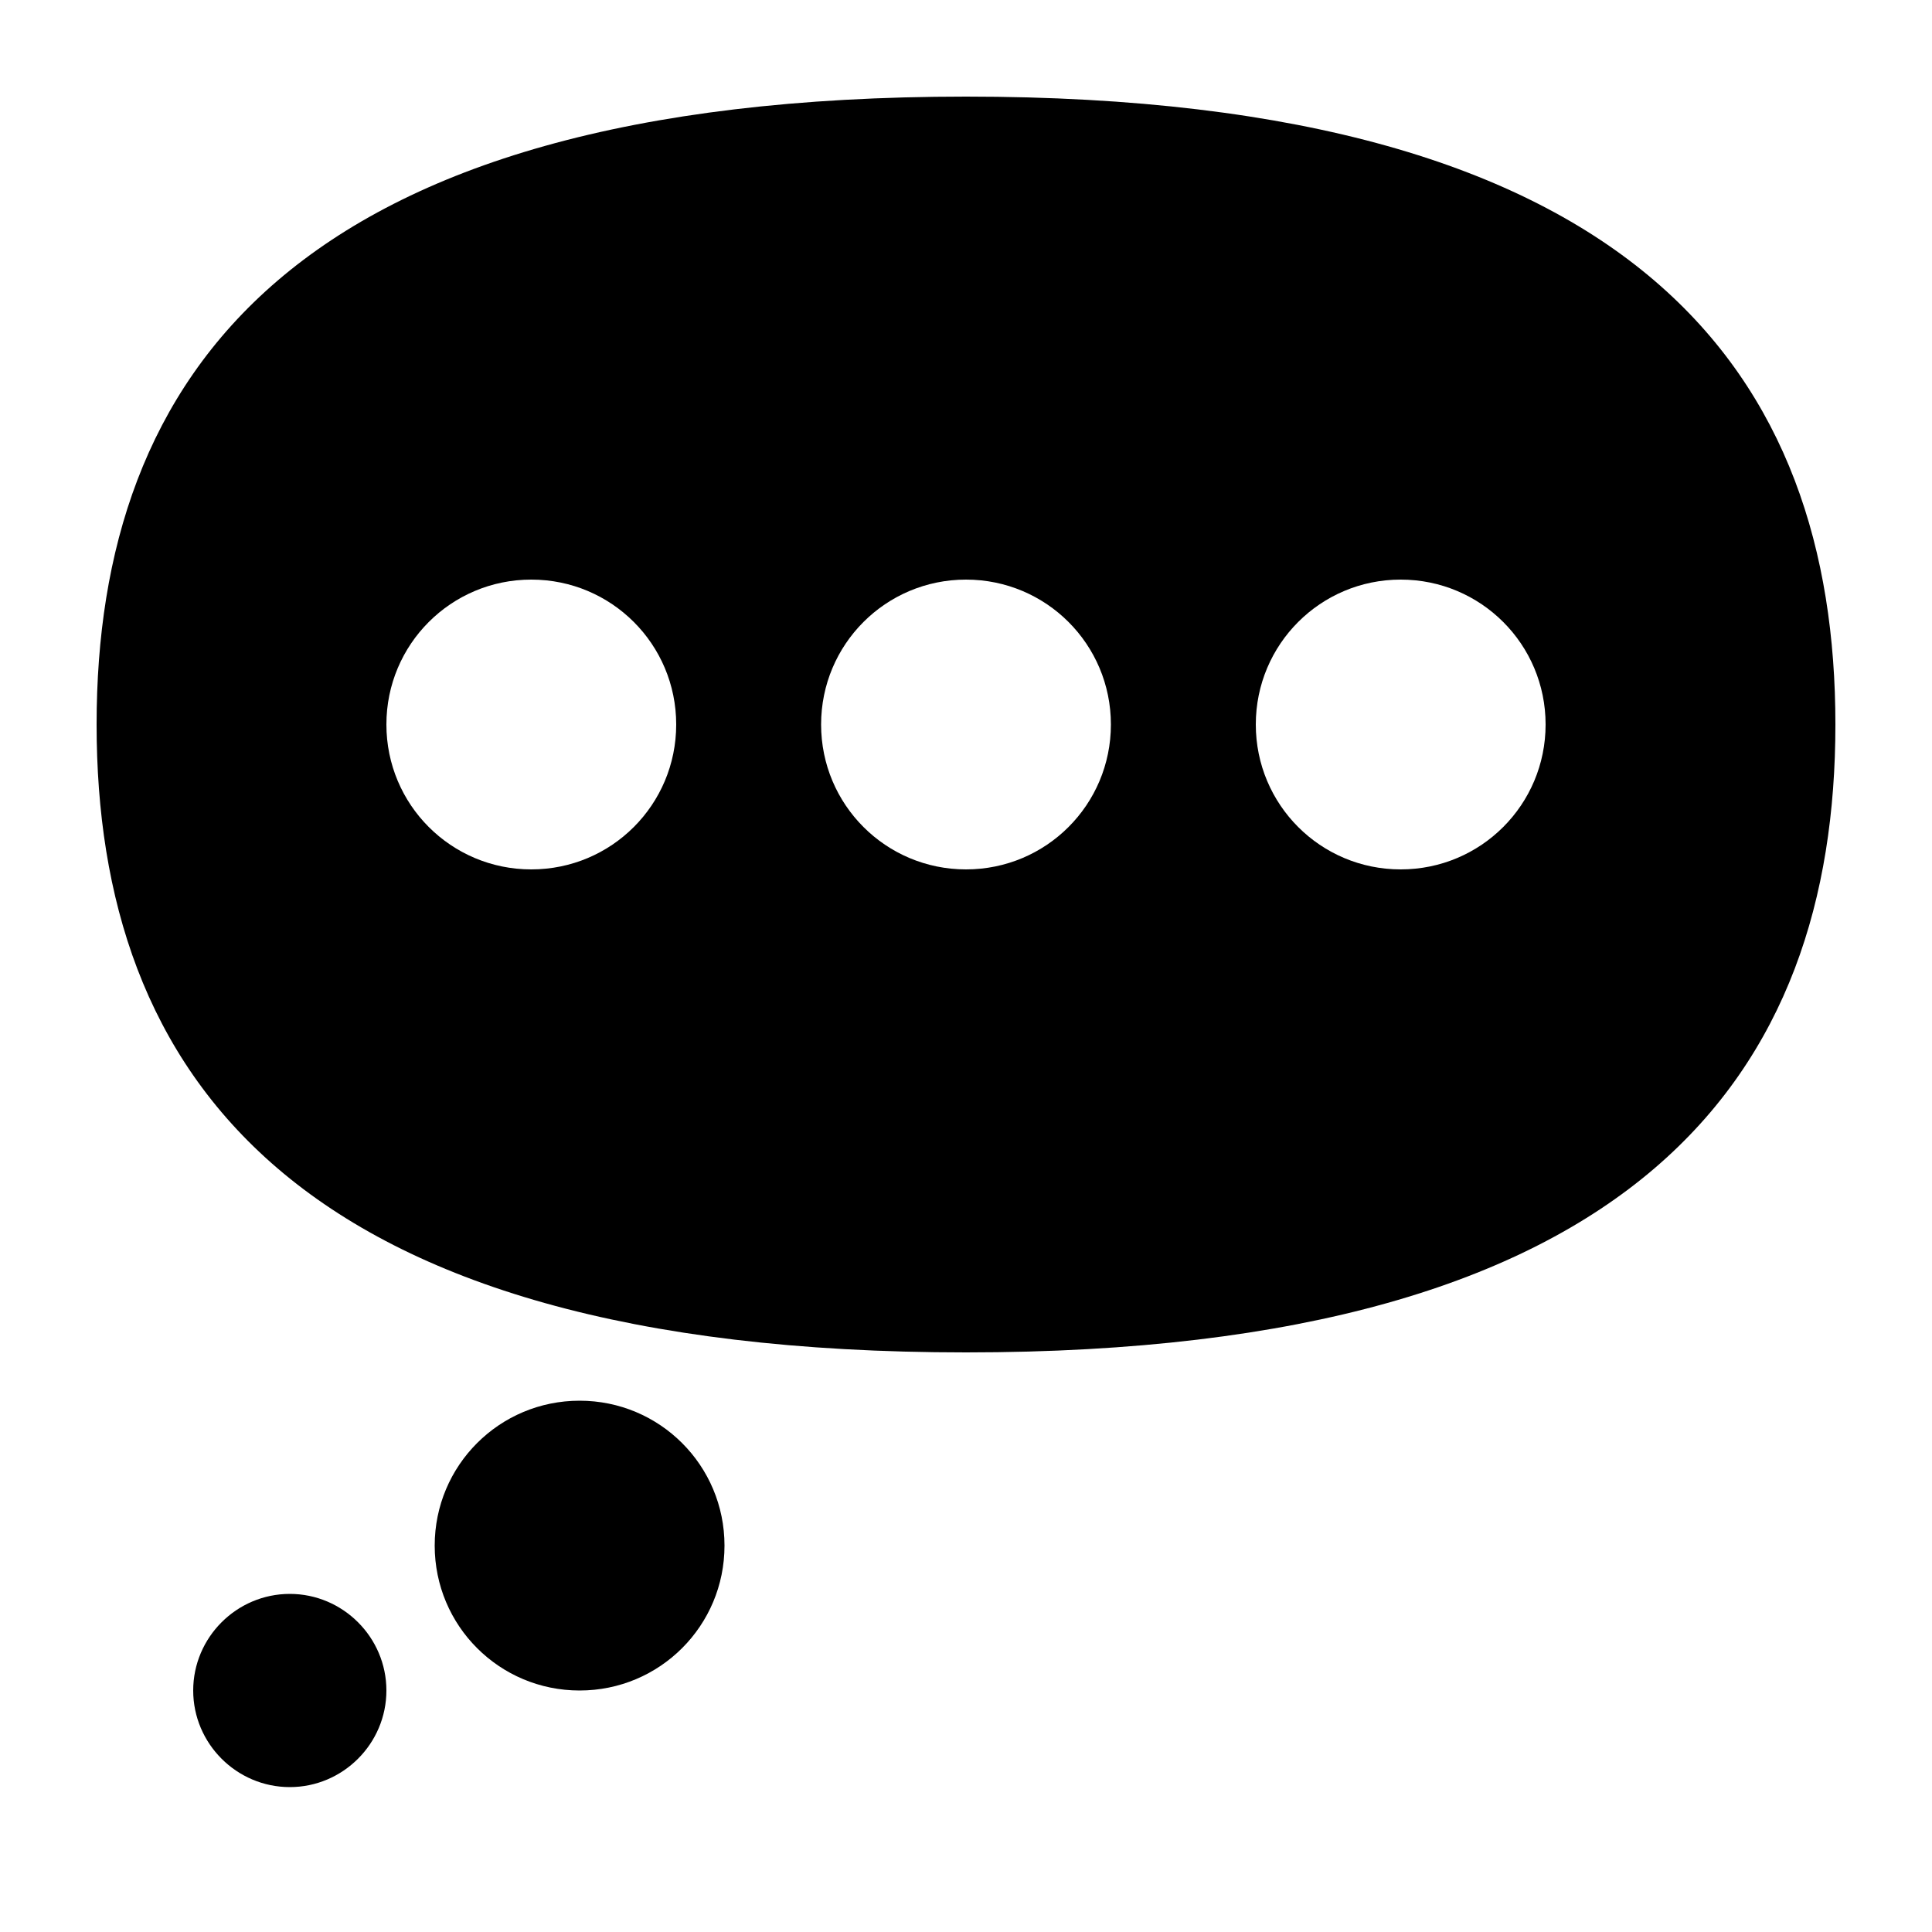
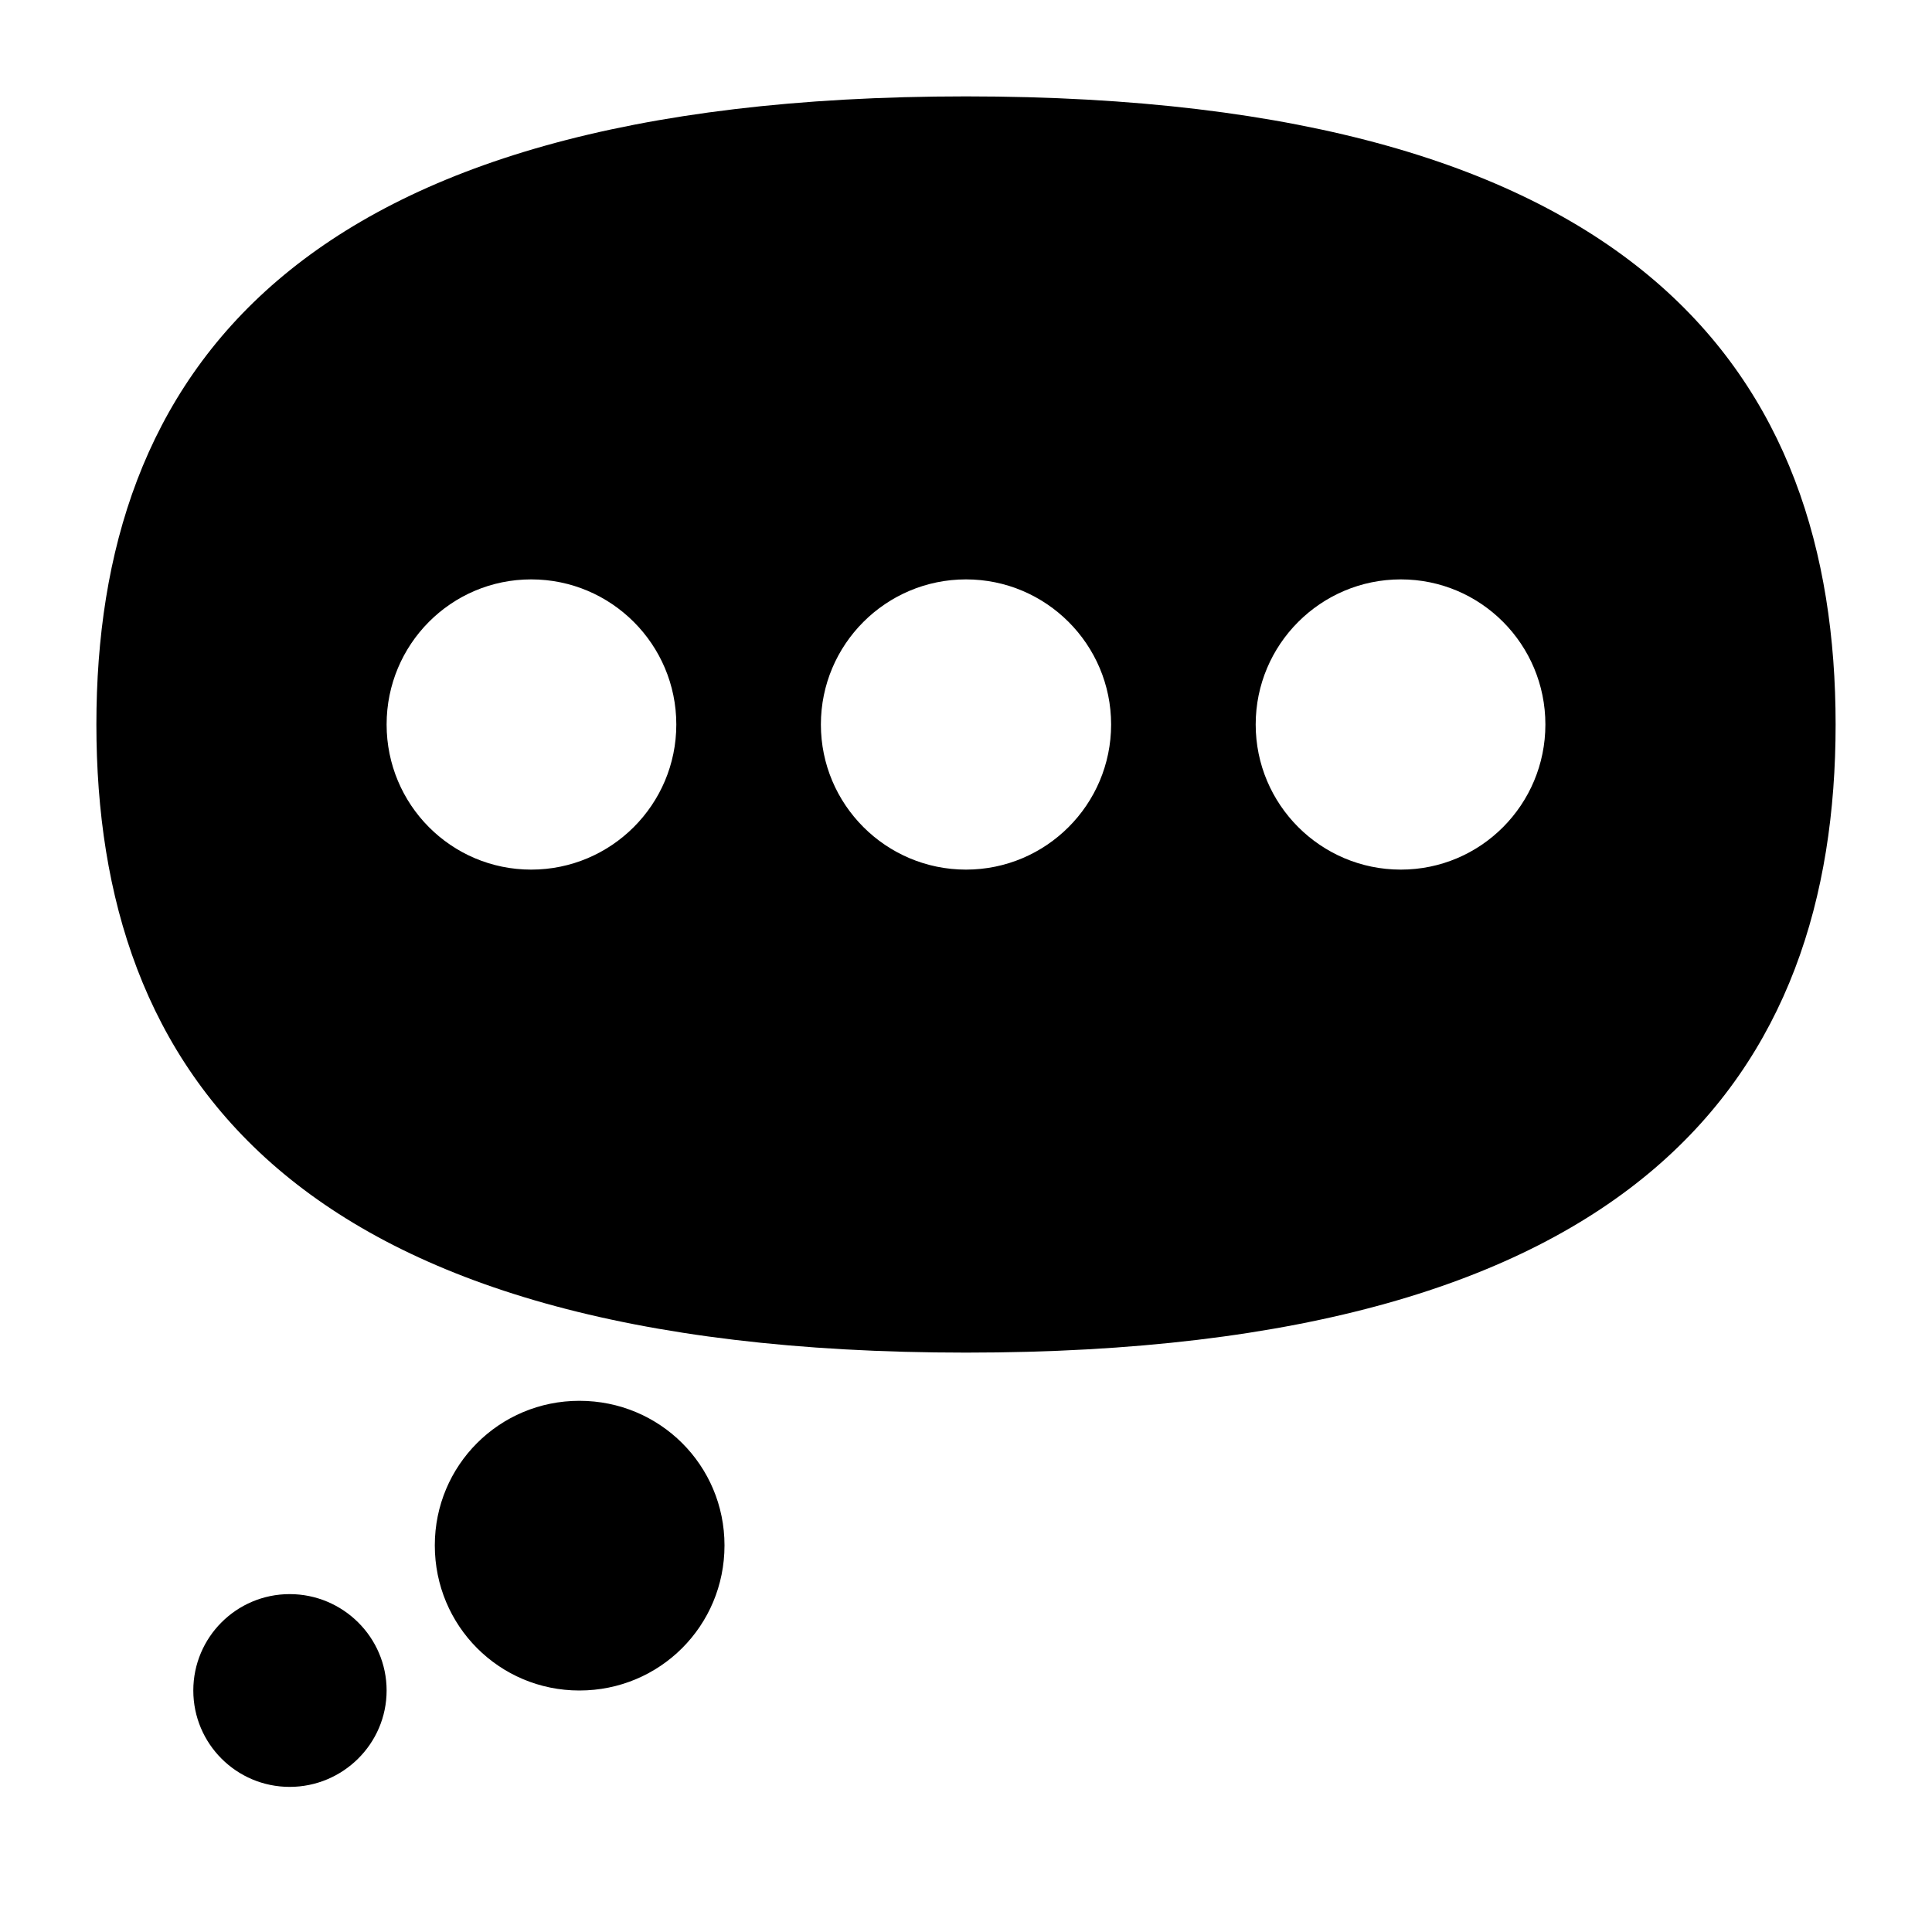
- <svg xmlns="http://www.w3.org/2000/svg" version="1.1" width="20" height="20" viewBox="0 0 20 20">
-   <path d="M10 1c7 0 9 2.91 9 6.5s-2 6.5-9 6.5-9-2.91-9-6.5 2-6.5 9-6.5zM5.5 9c0.83 0 1.5-0.67 1.5-1.5s-0.67-1.5-1.5-1.5-1.5 0.67-1.5 1.5 0.67 1.5 1.5 1.5zM10 9c0.83 0 1.5-0.67 1.5-1.5s-0.67-1.5-1.5-1.5-1.5 0.67-1.5 1.5 0.67 1.5 1.5 1.5zM14.5 9c0.83 0 1.5-0.67 1.5-1.5s-0.67-1.5-1.5-1.5-1.5 0.67-1.5 1.5 0.67 1.5 1.5 1.5zM6 14.5c0.83 0 1.5 0.67 1.5 1.5s-0.67 1.5-1.5 1.5-1.5-0.67-1.5-1.5 0.67-1.5 1.5-1.5zM3 16.5c0.55 0 1 0.45 1 1s-0.45 1-1 1-1-0.45-1-1 0.45-1 1-1z" />
+ <svg xmlns="http://www.w3.org/2000/svg" width="24px" height="24px" viewBox="0 0 18 18" version="1.1">
+   <g id="surface1">
+     <path style=" stroke:none;fill-rule:nonzero;fill:rgb(0%,0%,0%);fill-opacity:1;" d="M 9 0.898 C 15.301 0.898 17.102 3.52 17.102 6.75 C 17.102 9.98 15.301 12.602 9 12.602 C 2.699 12.602 0.898 9.98 0.898 6.75 C 0.898 3.52 2.699 0.898 9 0.898 Z M 4.949 8.102 C 5.695 8.102 6.301 7.496 6.301 6.75 C 6.301 6.004 5.695 5.398 4.949 5.398 C 4.203 5.398 3.602 6.004 3.602 6.75 C 3.602 7.496 4.203 8.102 4.949 8.102 Z M 9 8.102 C 9.746 8.102 10.352 7.496 10.352 6.75 C 10.352 6.004 9.746 5.398 9 5.398 C 8.254 5.398 7.648 6.004 7.648 6.75 C 7.648 7.496 8.254 8.102 9 8.102 Z M 13.051 8.102 C 13.797 8.102 14.398 7.496 14.398 6.75 C 14.398 6.004 13.797 5.398 13.051 5.398 C 12.305 5.398 11.699 6.004 11.699 6.75 C 11.699 7.496 12.305 8.102 13.051 8.102 Z M 5.398 13.051 C 6.148 13.051 6.75 13.652 6.75 14.398 C 6.75 15.148 6.148 15.75 5.398 15.75 C 4.652 15.75 4.051 15.148 4.051 14.398 C 4.051 13.652 4.652 13.051 5.398 13.051 Z M 2.699 14.852 C 3.195 14.852 3.602 15.254 3.602 15.75 C 3.602 16.246 3.195 16.648 2.699 16.648 C 2.203 16.648 1.801 16.246 1.801 15.75 C 1.801 15.254 2.203 14.852 2.699 14.852 Z M 2.699 14.852 " />
+   </g>
</svg>
